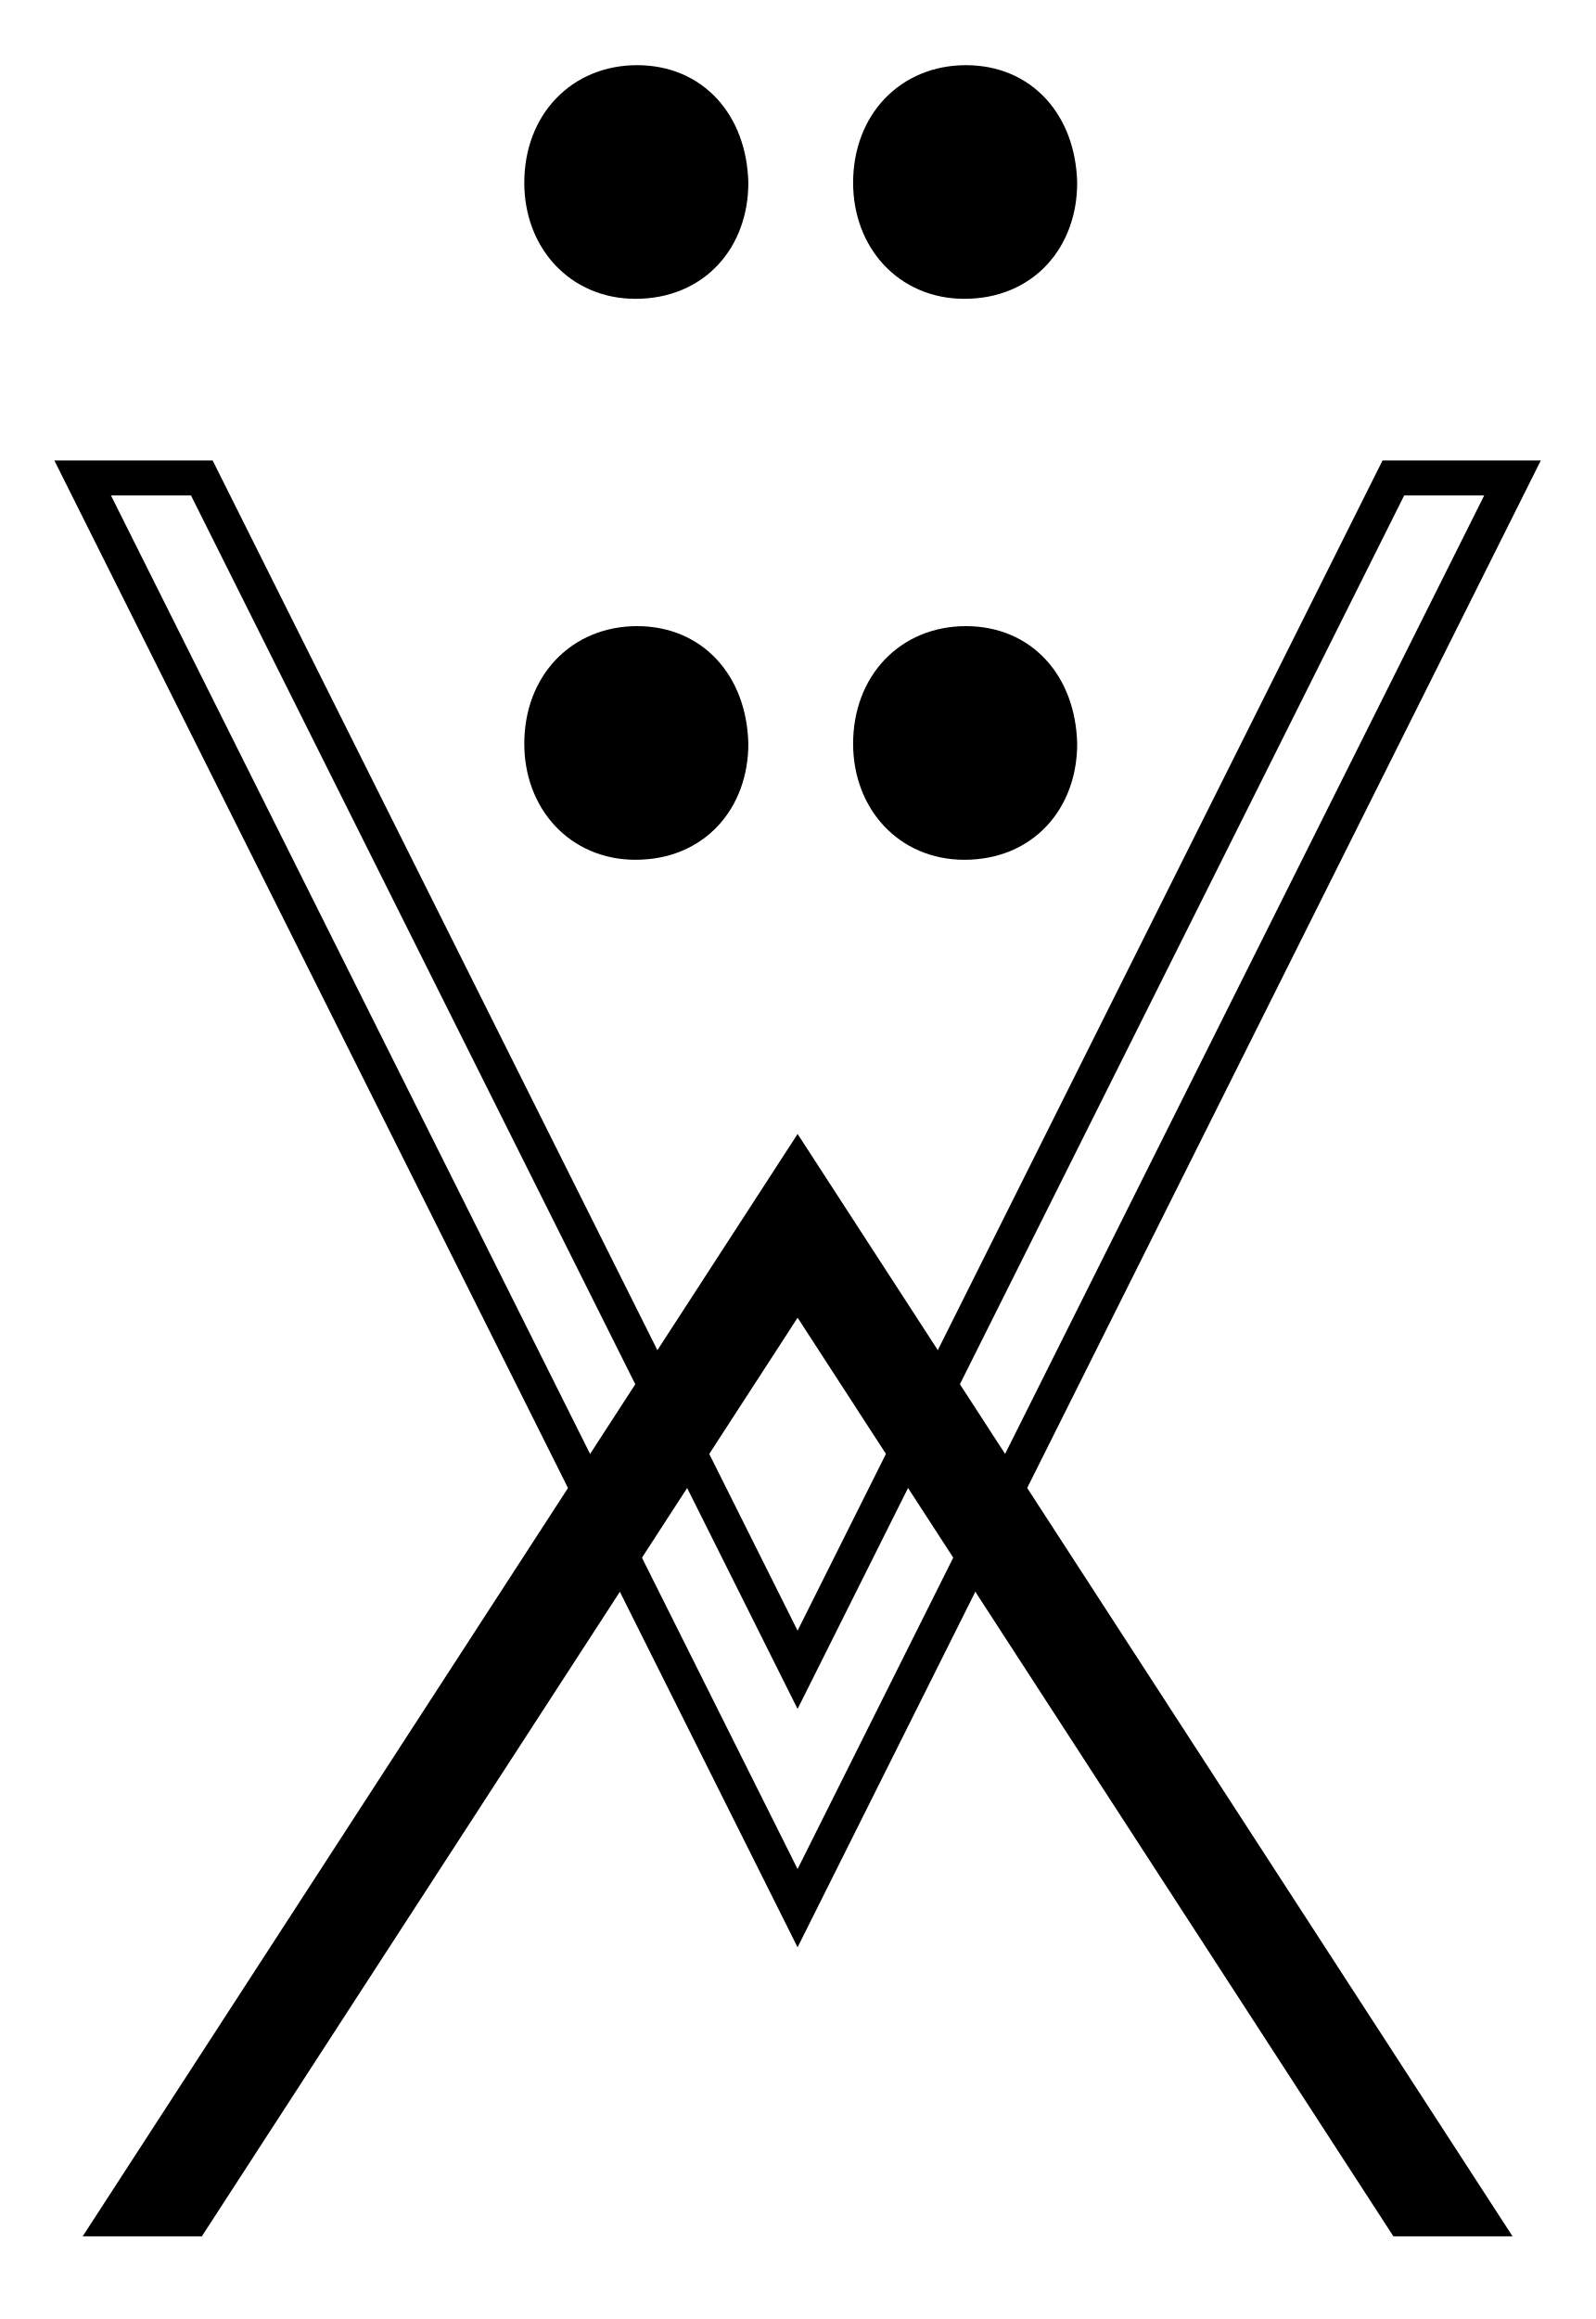
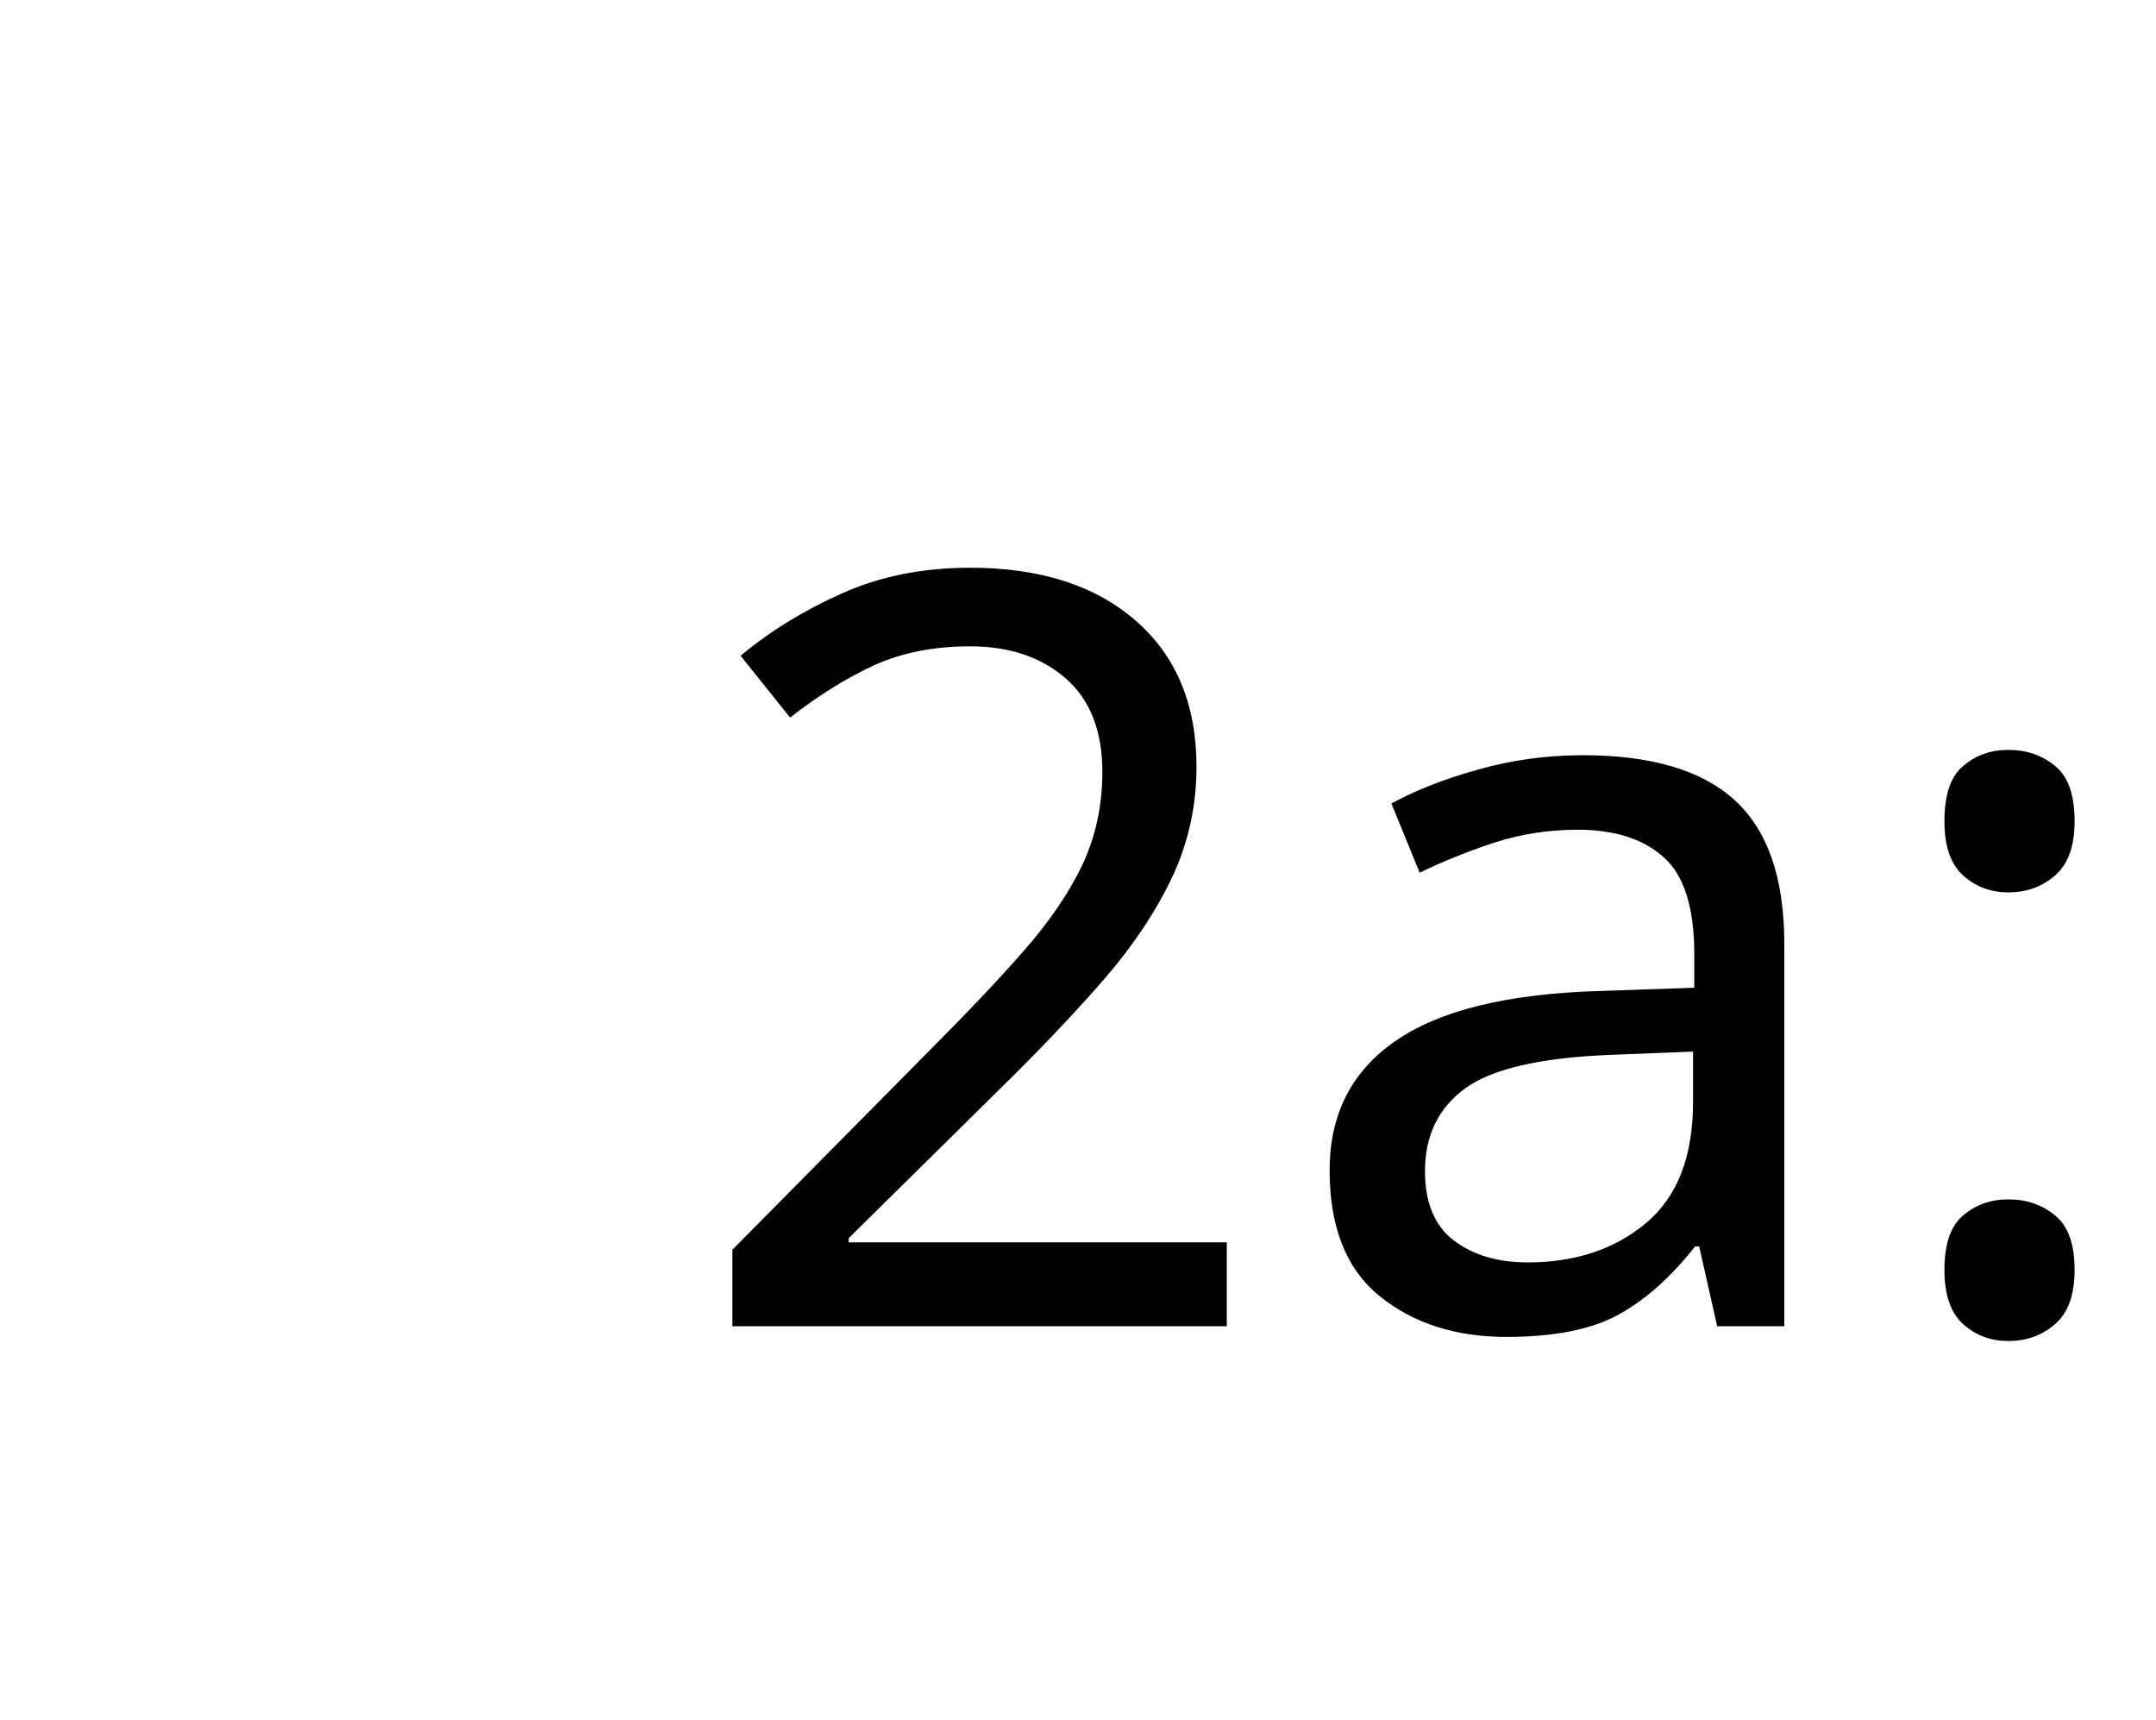
- <svg xmlns="http://www.w3.org/2000/svg" version="1.1" id="Calque_1" x="0px" y="0px" width="136.77" height="198.778" viewBox="0 0 136.77 198.778" enable-background="new 0 0 566.93 283.46" xml:space="preserve">
-   <defs id="defs3965">
-     <marker orient="auto" refY="0" refX="0" id="Arrow2Lstart" style="overflow:visible">
-       <path id="path4685" style="fill-rule:evenodd;stroke-width:0.625;stroke-linejoin:round" d="M 8.719,4.034 -2.207,0.016 8.719,-4.002 c -1.745,2.372 -1.735,5.617 -6e-7,8.035 z" transform="matrix(1.1,0,0,1.1,1.1,0)" />
-     </marker>
-     <marker orient="auto" refY="0" refX="0" id="Arrow1Lstart" style="overflow:visible">
-       <path id="path4667" d="M 0,0 5,-5 -12.5,0 5,5 0,0 z" style="fill-rule:evenodd;stroke:#000000;stroke-width:1pt" transform="matrix(0.8,0,0,0.8,10,0)" />
-     </marker>
-   </defs>
-   <g id="layer1" style="display:inline" transform="translate(-17.61372,-12.31554)">
-     <g transform="translate(-215.3067,-30.98085)" id="g3969-8" style="fill:none;stroke:#666666;stroke-width:3;stroke-linecap:butt;stroke-linejoin:miter;stroke-miterlimit:4;stroke-opacity:1;stroke-dasharray:none;stroke-dashoffset:0;display:inline;fill-opacity:1">
-       <path id="path3939-3" d="m 240.007,84.264 h 10.216 l 51.081,102.162 51.081,-102.162 h 10.216 L 301.304,206.858 240.007,84.264 z" style="fill:none;fill-opacity:1;stroke:#000000;stroke-opacity:1;stroke-width:3;stroke-miterlimit:4;stroke-dasharray:none" />
-       <g id="g5965" style="fill:#000000;fill-opacity:1;stroke:#000000;stroke-opacity:1;stroke-width:3;stroke-miterlimit:4;stroke-dasharray:none">
-         <path id="path3957-0" d="m 279.372,58.965 c 0,-5.04 3.406,-8.582 8.173,-8.582 4.767,0 7.9,3.542 8.036,8.582 0,4.768 -3.133,8.445 -8.173,8.445 -4.767,0.001 -8.036,-3.677 -8.036,-8.445 z m 0,48.084 c 0,-5.04 3.406,-8.582 8.173,-8.582 4.767,0 7.9,3.542 8.036,8.582 0,4.767 -3.133,8.445 -8.173,8.445 -4.767,0.001 -8.036,-3.678 -8.036,-8.445 z" style="fill:#000000;fill-opacity:1;stroke:#000000;stroke-opacity:1;stroke-width:3;stroke-miterlimit:4;stroke-dasharray:none" />
-         <path id="path3959-8" d="m 307.566,58.965 c 0,-5.04 3.405,-8.582 8.173,-8.582 4.768,0 7.9,3.542 8.037,8.582 0,4.768 -3.133,8.445 -8.173,8.445 -4.767,0.001 -8.037,-3.677 -8.037,-8.445 z m 0,48.084 c 0,-5.04 3.405,-8.582 8.173,-8.582 4.768,0 7.9,3.542 8.037,8.582 0,4.767 -3.133,8.445 -8.173,8.445 -4.767,0.001 -8.037,-3.678 -8.037,-8.445 z" style="fill:#000000;fill-opacity:1;stroke:#000000;stroke-opacity:1;stroke-width:3;stroke-miterlimit:4;stroke-dasharray:none" />
-       </g>
-     </g>
-   </g>
-   <g id="layer2" style="display:inline" transform="translate(-17.61372,-12.31554)">
-     <g id="g5969" style="fill:#000000;fill-opacity:1">
-       <path id="path3961" d="m 147.297,204.007 h -10.216 l -51.081,-78.742 -51.081,78.742 h -10.216 l 61.297,-94.49 61.297,94.49 z" style="fill:#000000;fill-opacity:1" />
+ <svg xmlns="http://www.w3.org/2000/svg" width="82.311" height="65.622" id="svg4859" version="1.1">
+   <defs id="defs4861" />
+   <g id="layer1" transform="translate(0,-986.7401)">
+     <g style="display:inline" id="g3026-9" transform="translate(-170.965,701.7147)">
+       <text id="text2985-1-5" y="335.649" x="197.003" style="font-size:40px;font-style:normal;font-variant:normal;font-weight:normal;font-stretch:normal;text-align:start;line-height:125%;letter-spacing:0px;word-spacing:0px;writing-mode:lr-tb;text-anchor:start;fill:#000000;fill-opacity:1;stroke:none;display:inline;font-family:vilain;-inkscape-font-specification:vilain" xml:space="preserve">
+         <tspan style="fill:#000000;fill-opacity:1" y="335.649" x="197.003" id="tspan2987-6-7">2a:</tspan>
+       </text>
    </g>
  </g>
</svg>
